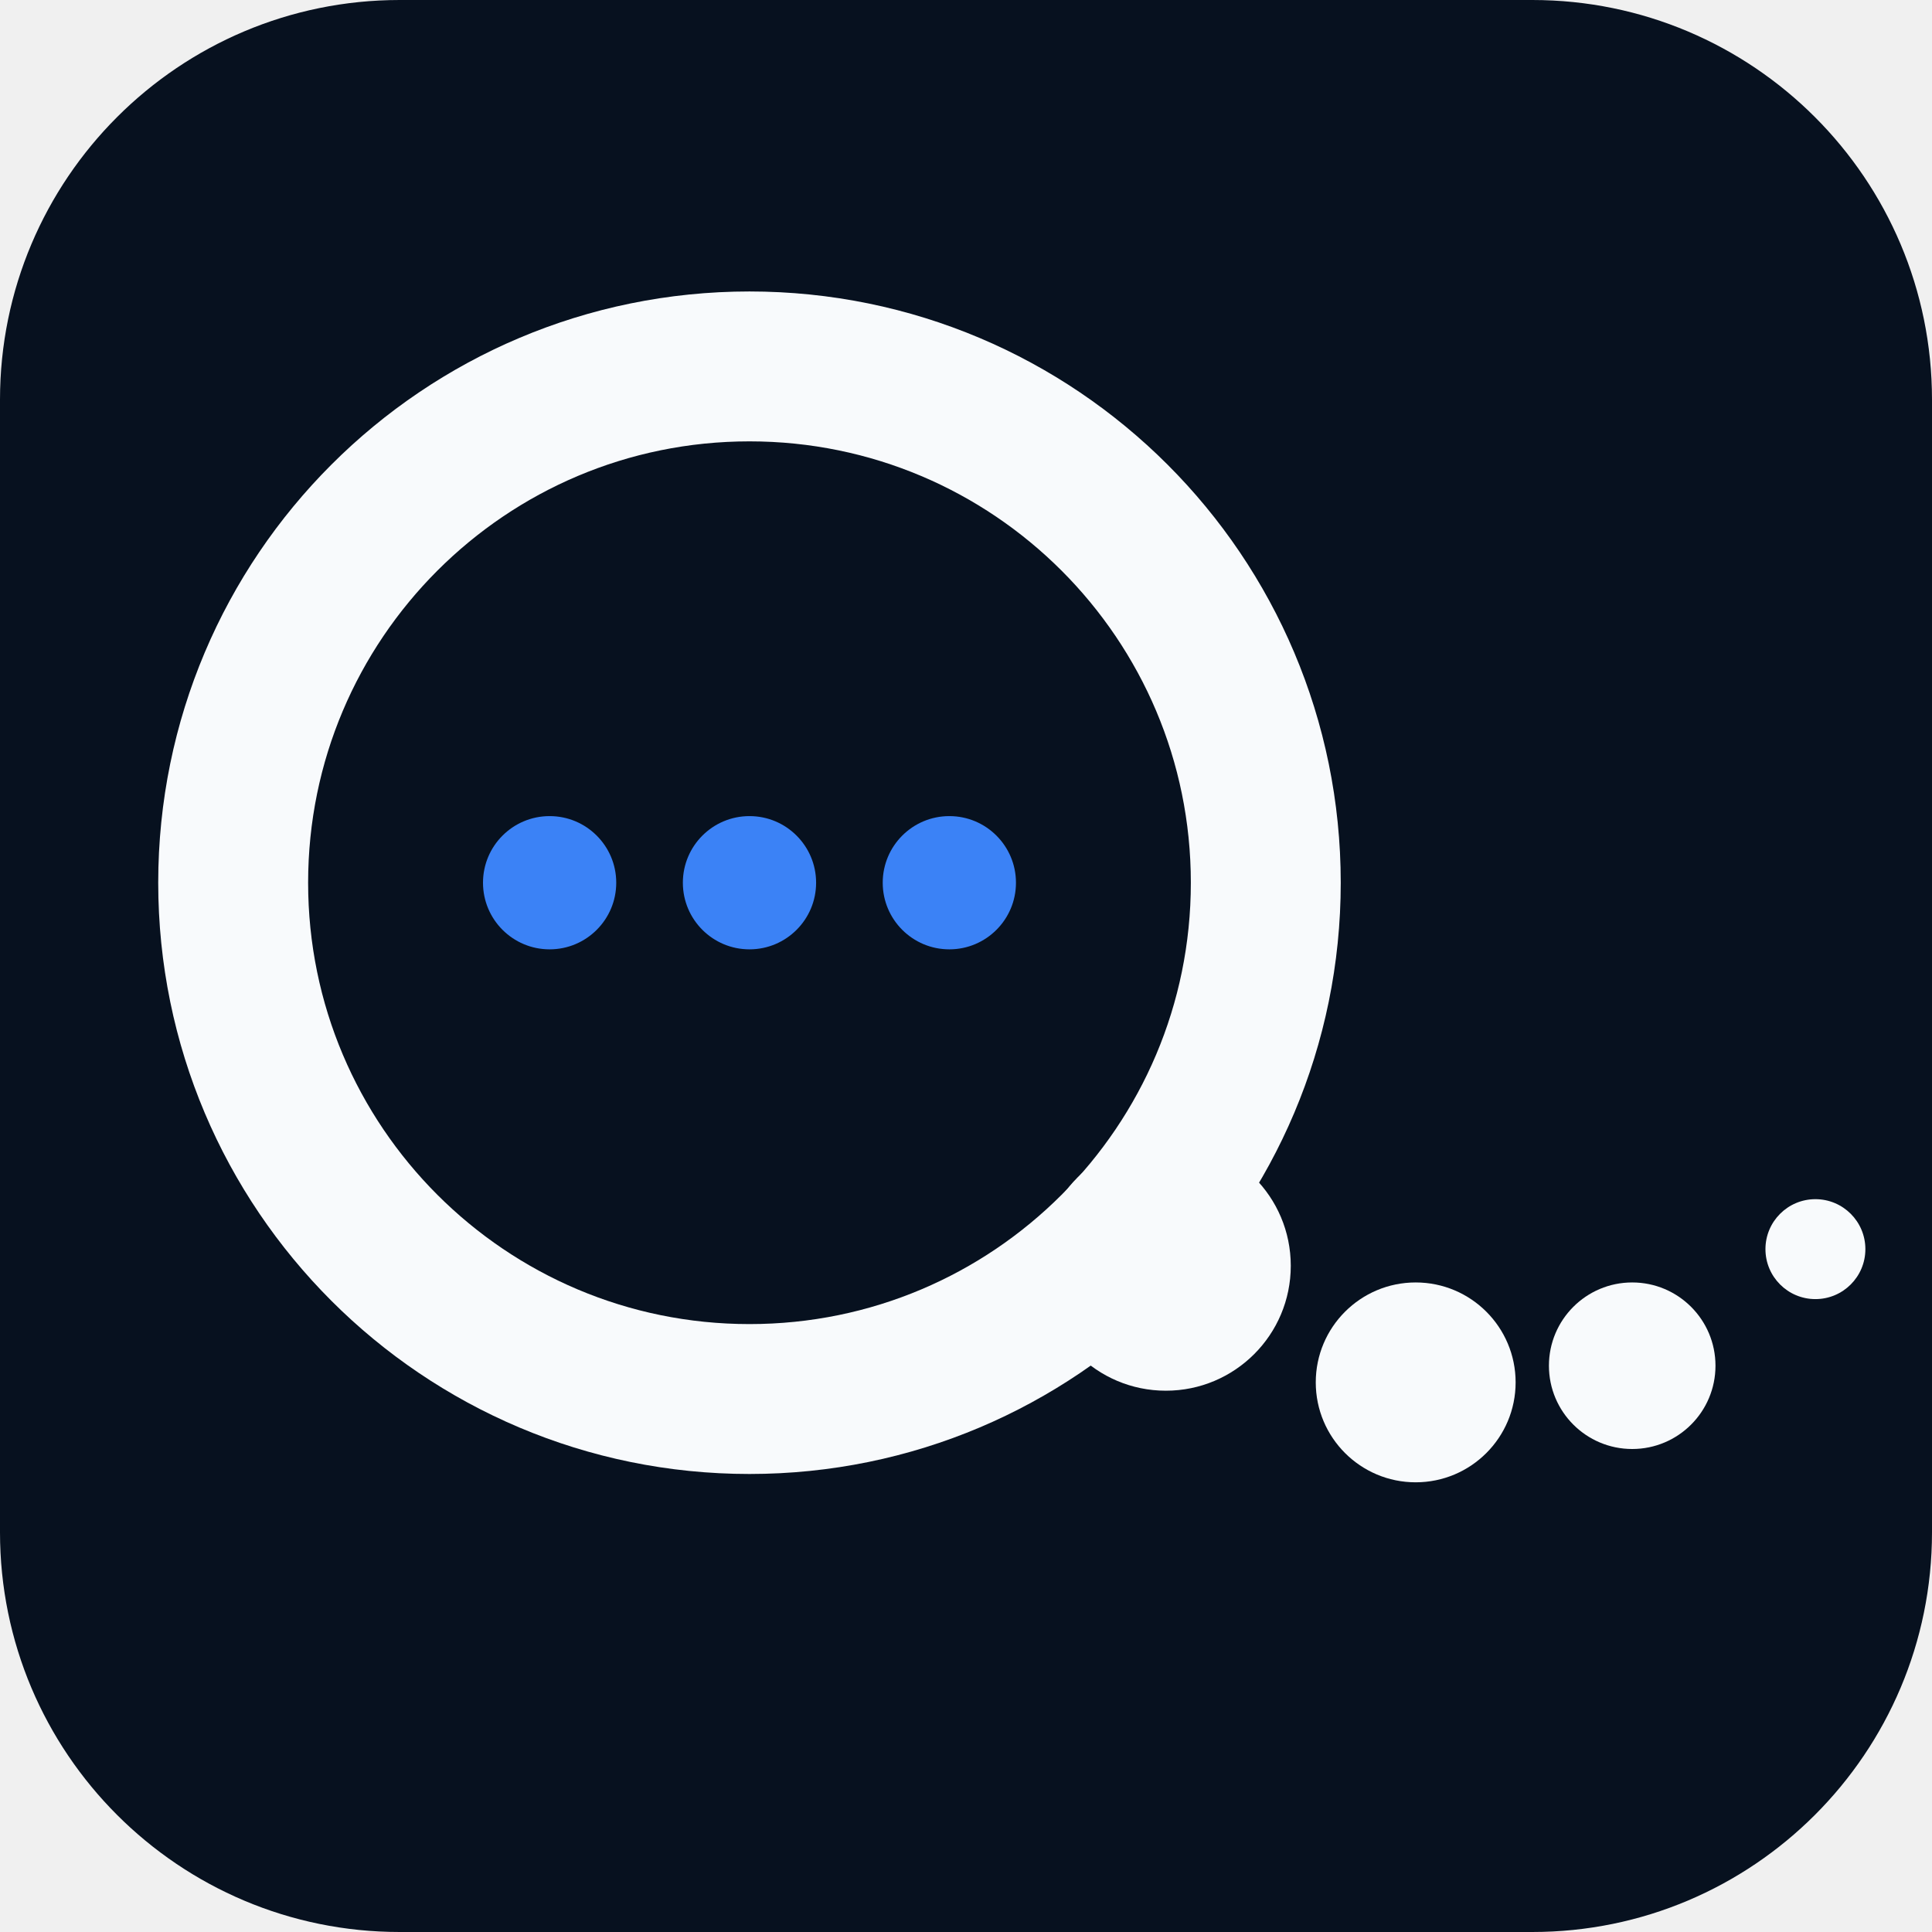
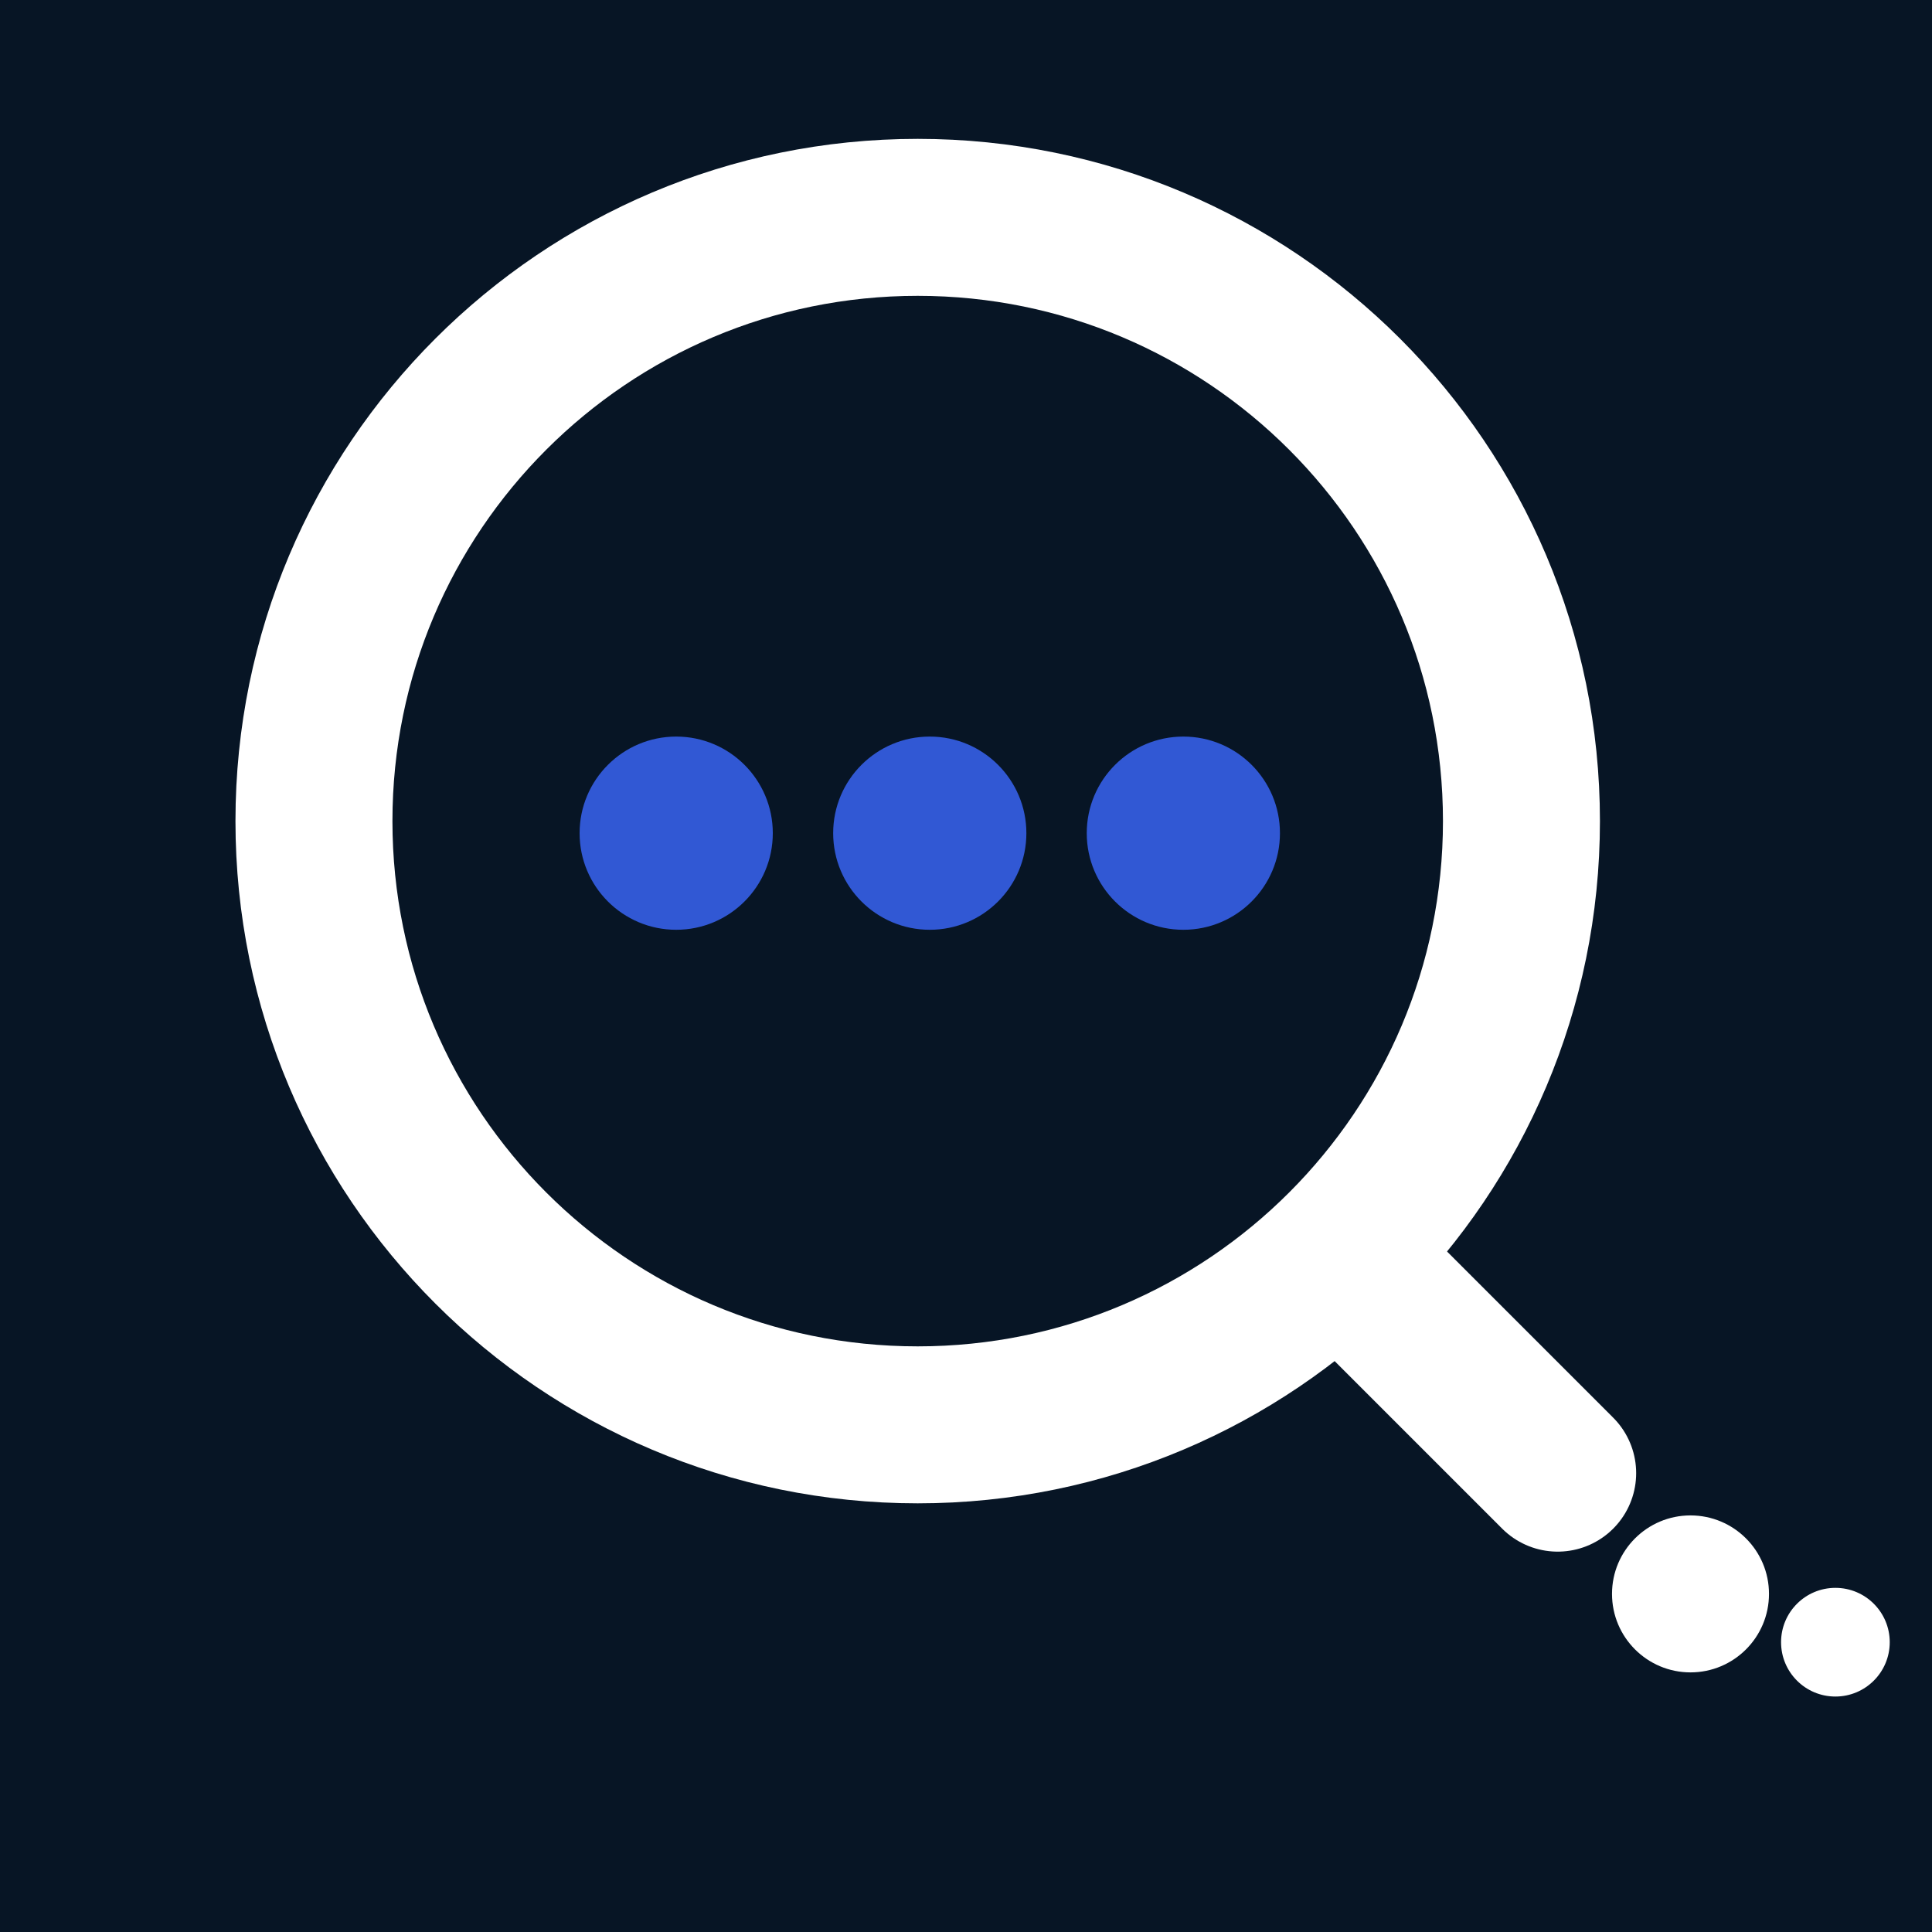
- <svg xmlns="http://www.w3.org/2000/svg" width="116" height="116" viewBox="0 0 116 116" fill="none">
-   <rect width="116" height="116" rx="24" fill="#07111F" />
-   <circle cx="45" cy="53" r="31" stroke="#F8FAFC" stroke-width="9" />
-   <circle cx="33" cy="53" r="4" fill="#3B82F6" />
-   <circle cx="45" cy="53" r="4" fill="#3B82F6" />
-   <circle cx="57" cy="53" r="4" fill="#3B82F6" />
-   <circle cx="70" cy="76" r="7.5" fill="#F8FAFC" />
-   <circle cx="85" cy="83" r="6" fill="#F8FAFC" />
-   <circle cx="98" cy="82" r="5" fill="#F8FAFC" />
-   <circle cx="109" cy="75" r="3" fill="#F8FAFC" />
+ <svg xmlns="http://www.w3.org/2000/svg" width="160" height="160" viewBox="0 0 160 160" fill="none">
+   <rect width="160" height="160" fill="#071525" />
+   <circle cx="76" cy="68" r="50" stroke="#FFFFFF" stroke-width="13" />
+   <circle cx="56" cy="69" r="8" fill="#3158D4" />
+   <circle cx="77" cy="69" r="8" fill="#3158D4" />
+   <circle cx="98" cy="69" r="8" fill="#3158D4" />
+   <path d="M111 104L129 122" stroke="#FFFFFF" stroke-width="13" stroke-linecap="round" />
+   <circle cx="140" cy="132" r="6.5" fill="#FFFFFF" />
+   <circle cx="152" cy="136" r="4.5" fill="#FFFFFF" />
</svg>
